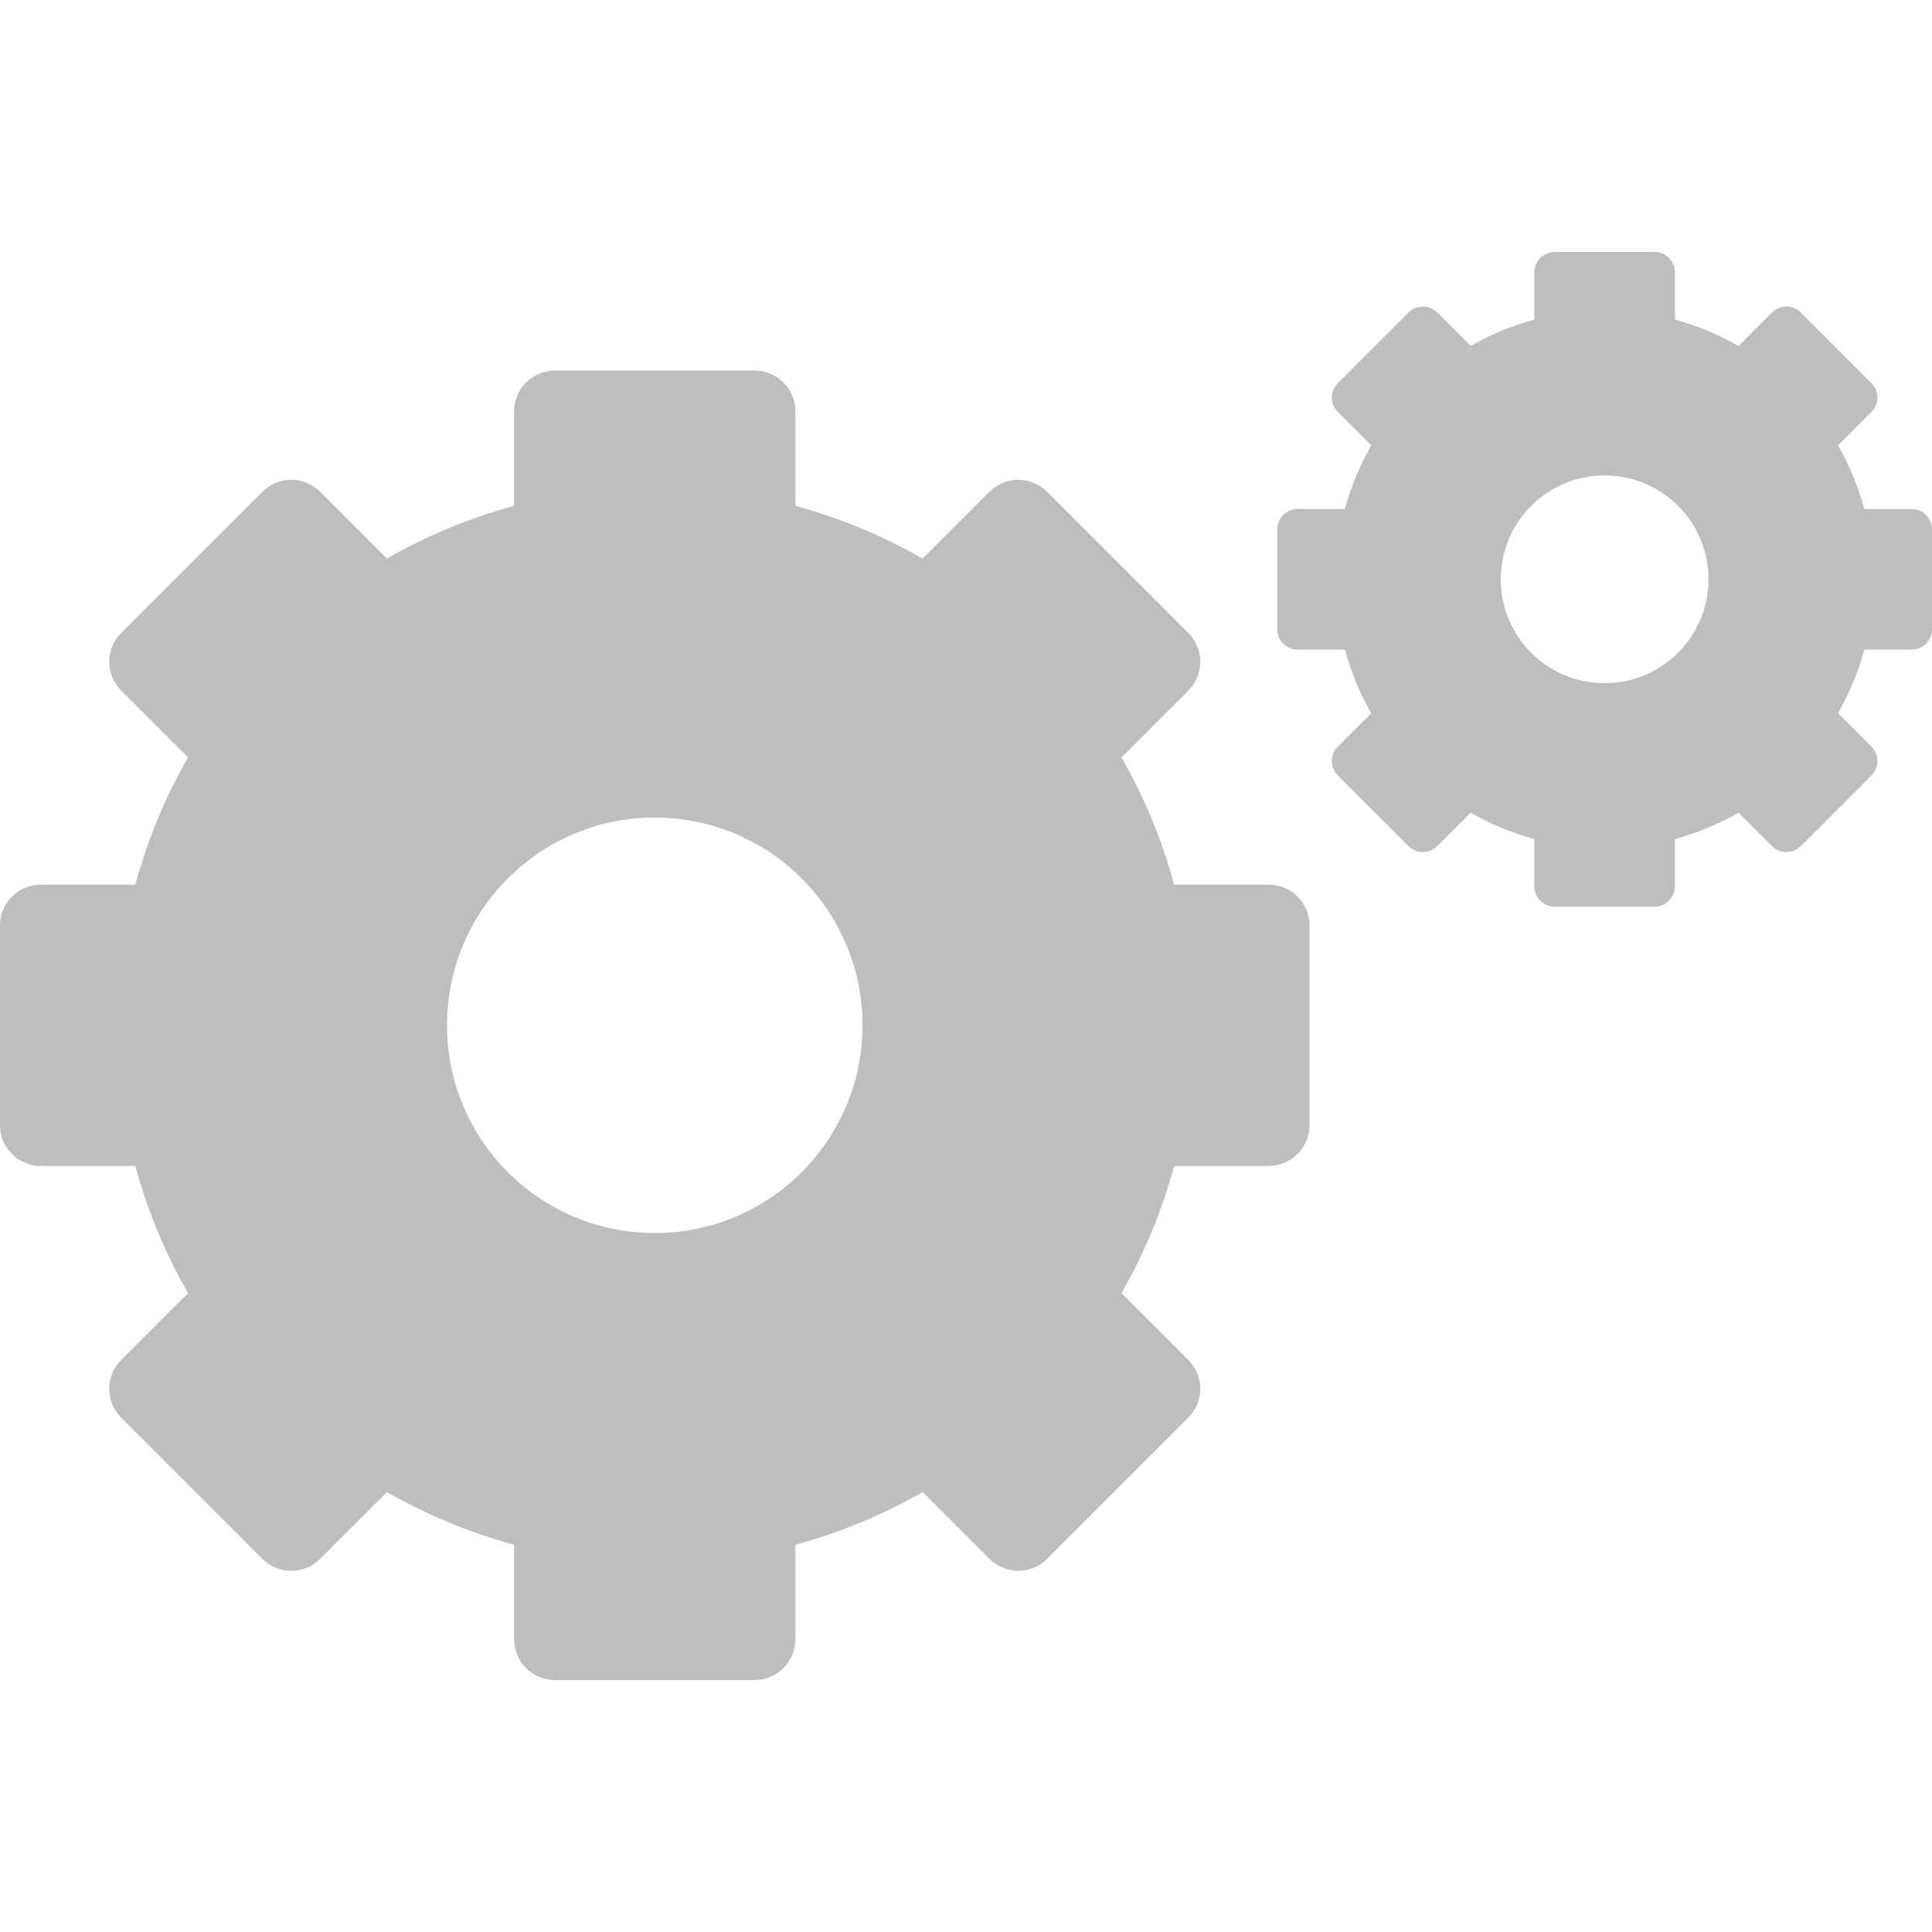
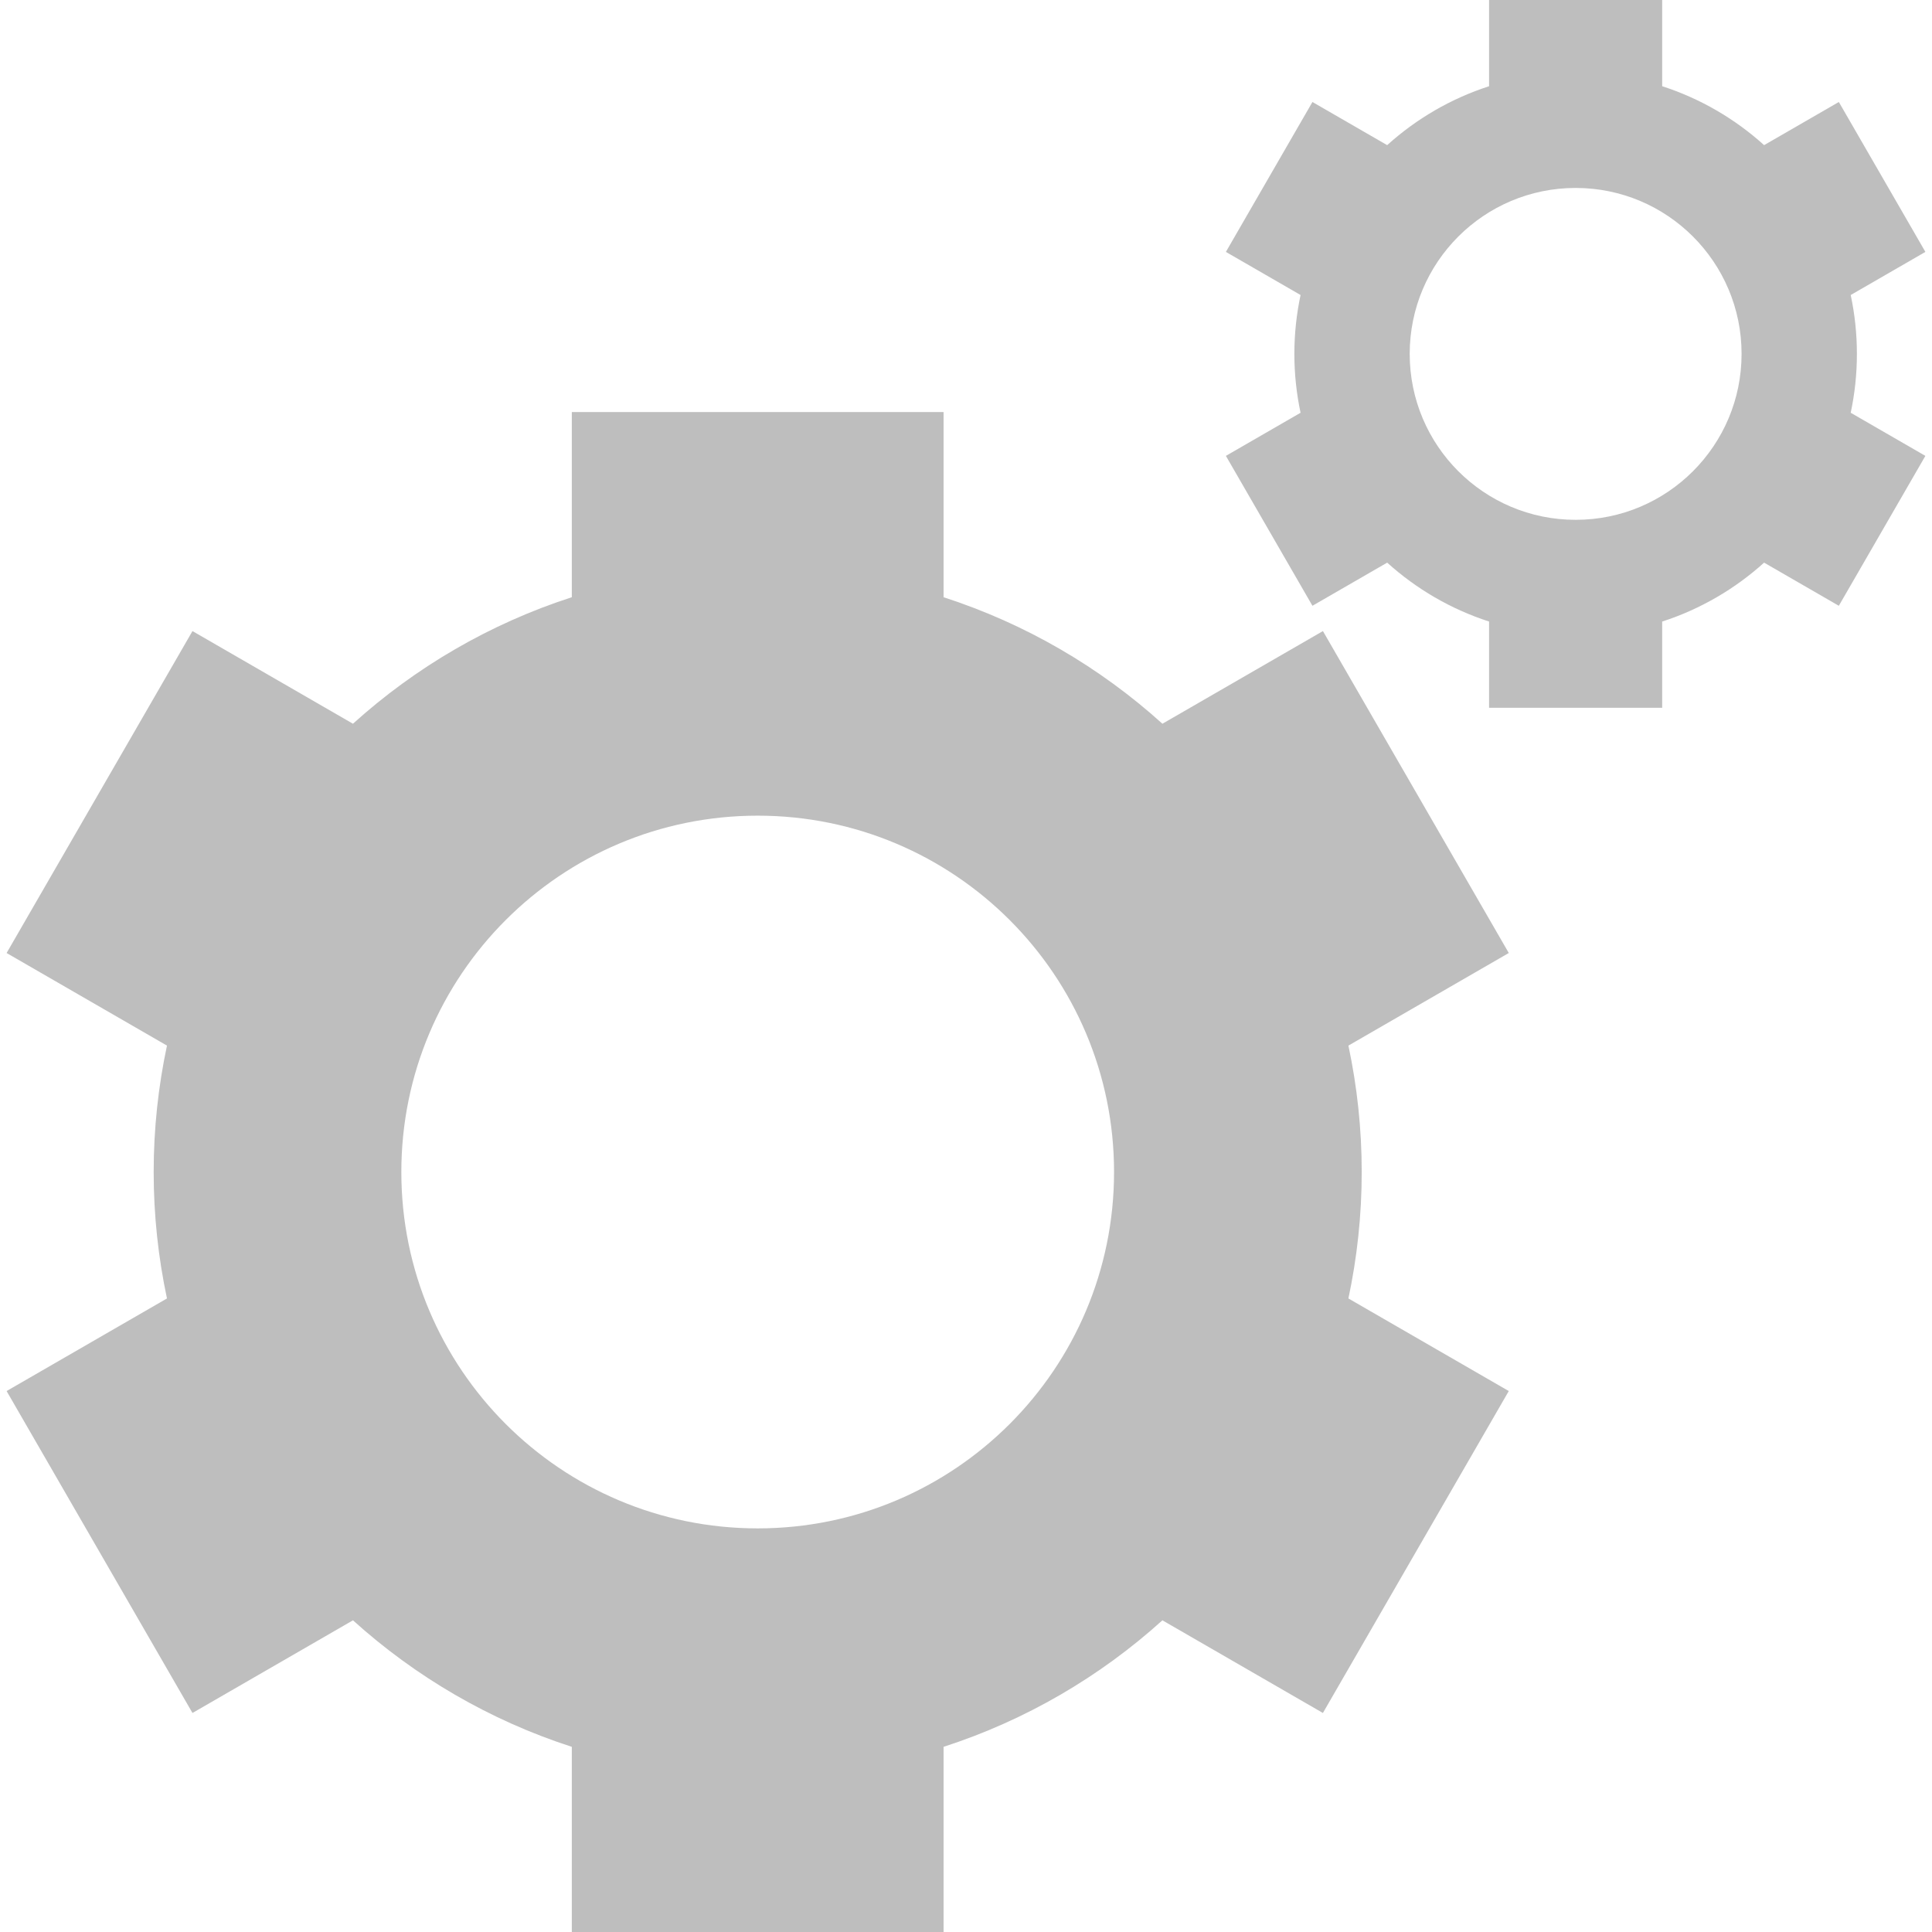
<svg xmlns="http://www.w3.org/2000/svg" width="512" height="512" viewBox="0 0 135.467 135.467" version="1.1" id="svg8">
  <defs id="defs2" />
-   <path id="path18" style="color:#000000;font-style:normal;font-variant:normal;font-weight:normal;font-stretch:normal;font-size:medium;line-height:normal;font-family:sans-serif;font-variant-ligatures:normal;font-variant-position:normal;font-variant-caps:normal;font-variant-numeric:normal;font-variant-alternates:normal;font-variant-east-asian:normal;font-feature-settings:normal;font-variation-settings:normal;text-indent:0;text-align:start;text-decoration:none;text-decoration-line:none;text-decoration-style:solid;text-decoration-color:#000000;letter-spacing:normal;word-spacing:normal;text-transform:none;writing-mode:lr-tb;direction:ltr;text-orientation:mixed;dominant-baseline:auto;baseline-shift:baseline;text-anchor:start;white-space:normal;shape-padding:0;shape-margin:0;inline-size:0;clip-rule:nonzero;display:inline;overflow:visible;visibility:visible;isolation:auto;mix-blend-mode:normal;color-interpolation:sRGB;color-interpolation-filters:linearRGB;solid-color:#000000;solid-opacity:1;vector-effect:none;fill:#bebebe;fill-opacity:1;fill-rule:nonzero;stroke:none;stroke-width:0.629;stroke-linecap:butt;stroke-linejoin:miter;stroke-miterlimit:4;stroke-dasharray:none;stroke-dashoffset:0;stroke-opacity:1;color-rendering:auto;image-rendering:auto;shape-rendering:auto;text-rendering:auto;enable-background:accumulate;stop-color:#000000" d="M 412.023 66.766 C 409.021 66.766 406.604 69.183 406.604 72.186 L 406.604 84.697 C 400.711 86.293 395.049 88.64 389.754 91.678 L 380.906 82.83 C 378.783 80.707 375.365 80.707 373.242 82.83 L 354.547 101.523 C 352.424 103.647 352.424 107.064 354.547 109.188 L 363.395 118.035 C 360.356 123.33 358.012 128.994 356.416 134.887 L 343.902 134.887 C 340.9 134.887 338.484 137.304 338.484 140.307 L 338.484 166.742 C 338.484 169.744 340.9 172.162 343.902 172.162 L 356.416 172.162 C 358.012 178.054 360.358 183.717 363.396 189.012 L 354.547 197.861 C 352.424 199.985 352.424 203.4 354.547 205.523 L 373.242 224.219 C 375.365 226.342 378.783 226.342 380.906 224.219 L 389.754 215.371 C 395.049 218.409 400.711 220.754 406.604 222.35 L 406.604 234.863 C 406.604 237.865 409.021 240.283 412.023 240.283 L 438.461 240.283 C 441.463 240.283 443.881 237.866 443.881 234.863 L 443.881 222.35 C 449.773 220.754 455.436 218.409 460.73 215.371 L 469.578 224.219 C 471.701 226.342 475.119 226.342 477.242 224.219 L 495.938 205.523 C 498.061 203.4 498.061 199.984 495.938 197.861 L 487.088 189.012 C 490.126 183.717 492.473 178.054 494.068 172.162 L 506.58 172.162 C 509.582 172.162 512 169.744 512 166.742 L 512 140.307 C 512 137.305 509.582 134.887 506.58 134.887 L 494.068 134.887 C 492.473 128.994 490.126 123.332 487.088 118.037 L 495.936 109.188 C 498.059 107.064 498.059 103.646 495.936 101.523 L 477.242 82.83 C 475.119 80.707 471.701 80.707 469.578 82.83 L 460.73 91.678 C 455.436 88.639 449.773 86.293 443.881 84.697 L 443.881 72.186 C 443.881 69.183 441.463 66.766 438.461 66.766 L 412.023 66.766 z M 147.078 98.201 C 141.074 98.201 136.24 103.034 136.24 109.039 L 136.24 134.064 C 124.455 137.255 113.129 141.947 102.539 148.023 L 84.844 130.328 C 80.597 126.082 73.762 126.082 69.516 130.328 L 32.127 167.717 C 27.88 171.963 27.88 178.799 32.127 183.045 L 49.822 200.74 C 43.746 211.33 39.054 222.657 35.863 234.441 L 10.838 234.441 C 4.834 234.441 3.5527137e-15 239.277 0 245.281 L 0 298.154 C 0 304.158 4.833 308.994 10.838 308.994 L 35.863 308.994 C 39.055 320.779 43.746 332.104 49.822 342.693 L 32.127 360.391 C 27.88 364.637 27.88 371.471 32.127 375.717 L 69.516 413.107 C 73.762 417.354 80.598 417.354 84.844 413.107 L 102.539 395.41 C 113.129 401.486 124.456 406.178 136.24 409.369 L 136.24 434.395 C 136.24 440.399 141.074 445.234 147.078 445.234 L 199.953 445.234 C 205.957 445.234 210.793 440.399 210.793 434.395 L 210.793 409.369 C 222.577 406.178 233.903 401.487 244.492 395.41 L 262.188 413.105 C 266.434 417.352 273.27 417.352 277.516 413.105 L 314.904 375.717 C 319.151 371.47 319.151 364.637 314.904 360.391 L 297.209 342.693 C 303.285 332.104 307.977 320.779 311.168 308.994 L 336.193 308.994 C 342.197 308.994 347.031 304.159 347.031 298.154 L 347.031 245.281 C 347.031 239.277 342.198 234.441 336.193 234.441 L 311.168 234.441 C 307.977 222.657 303.285 211.332 297.209 200.742 L 314.904 183.045 C 319.151 178.798 319.151 171.963 314.904 167.717 L 277.516 130.328 C 273.269 126.082 266.434 126.082 262.188 130.328 L 244.492 148.025 C 233.903 141.949 222.577 137.256 210.793 134.064 L 210.793 109.039 C 210.793 103.035 205.958 98.201 199.953 98.201 L 147.078 98.201 z M 425.119 125.998 L 425.121 125.998 C 425.162 125.998 425.204 125.998 425.244 125.998 C 440.446 125.998 452.769 138.321 452.77 153.523 C 452.769 168.726 440.446 181.051 425.244 181.051 C 410.042 181.051 397.717 168.726 397.717 153.523 C 397.717 138.369 409.966 126.066 425.119 125.998 z M 173.271 216.666 L 173.275 216.666 C 173.356 216.666 173.439 216.666 173.52 216.666 C 203.924 216.666 228.57 241.312 228.57 271.717 C 228.57 302.121 203.924 326.769 173.52 326.77 C 143.115 326.769 118.467 302.121 118.467 271.717 C 118.467 241.409 142.964 216.803 173.271 216.666 z " transform="scale(0.2645833)" />
+   <path id="path1169" style="color:#000000;font-style:normal;font-variant:normal;font-weight:normal;font-stretch:normal;font-size:medium;line-height:normal;font-family:sans-serif;font-variant-ligatures:normal;font-variant-position:normal;font-variant-caps:normal;font-variant-numeric:normal;font-variant-alternates:normal;font-variant-east-asian:normal;font-feature-settings:normal;font-variation-settings:normal;text-indent:0;text-align:start;text-decoration:none;text-decoration-line:none;text-decoration-style:solid;text-decoration-color:#000000;letter-spacing:normal;word-spacing:normal;text-transform:none;writing-mode:lr-tb;direction:ltr;text-orientation:mixed;dominant-baseline:auto;baseline-shift:baseline;text-anchor:start;white-space:normal;shape-padding:0;shape-margin:0;inline-size:0;clip-rule:nonzero;display:inline;overflow:visible;visibility:visible;isolation:auto;mix-blend-mode:normal;color-interpolation:sRGB;color-interpolation-filters:linearRGB;solid-color:#000000;solid-opacity:1;vector-effect:none;fill:#bebebe;fill-opacity:1;fill-rule:nonzero;stroke:none;stroke-width:3.468;stroke-linecap:butt;stroke-linejoin:miter;stroke-miterlimit:4;stroke-dasharray:none;stroke-dashoffset:0;stroke-opacity:1;color-rendering:auto;image-rendering:auto;shape-rendering:auto;text-rendering:auto;enable-background:accumulate;stop-color:#000000" d="M 394.623 0 L 394.623 0.809 L 394.623 22.85 C 384.502 26.121 375.327 31.496 367.615 38.463 L 347.811 27.029 L 324.875 66.756 L 325.572 67.16 L 344.664 78.182 C 343.592 83.213 343.021 88.432 343.021 93.783 C 343.021 99.135 343.591 104.354 344.664 109.387 L 324.875 120.812 L 347.811 160.539 L 348.512 160.135 L 367.617 149.105 C 375.329 156.072 384.503 161.445 394.623 164.717 L 394.623 187.568 L 440.498 187.568 L 440.498 186.76 L 440.498 164.717 C 450.618 161.445 459.794 156.07 467.506 149.104 L 487.311 160.539 L 510.248 120.812 L 509.549 120.408 L 490.459 109.387 C 491.532 104.354 492.1 99.135 492.1 93.783 C 492.1 88.432 491.531 83.213 490.459 78.182 L 510.25 66.756 L 487.312 27.029 L 486.611 27.434 L 467.508 38.463 C 459.796 31.496 450.619 26.121 440.498 22.85 L 440.498 0 L 394.623 0 z M 417.562 49.807 C 441.85 49.807 461.537 69.496 461.537 93.783 C 461.537 118.071 441.85 137.76 417.562 137.76 C 393.275 137.76 373.586 118.071 373.586 93.783 C 373.586 69.496 393.275 49.807 417.562 49.807 z M 151.537 109.199 L 151.537 110.936 L 151.537 158.27 C 129.803 165.295 110.098 176.837 93.537 191.799 L 51.008 167.244 L 1.752 252.559 L 3.252 253.424 L 44.25 277.096 C 41.947 287.901 40.725 299.105 40.725 310.596 C 40.725 322.089 41.946 333.297 44.25 344.105 L 1.75 368.643 L 51.008 453.957 L 52.512 453.09 L 93.541 429.402 C 110.102 444.363 129.804 455.904 151.537 462.93 L 151.537 512 L 250.055 512 L 250.055 510.264 L 250.055 462.93 C 271.788 455.904 291.492 444.362 308.053 429.4 L 350.584 453.957 L 399.84 368.643 L 398.34 367.777 L 357.342 344.105 C 359.645 333.297 360.869 322.089 360.869 310.596 C 360.869 299.105 359.646 287.901 357.344 277.096 L 399.844 252.557 L 350.588 167.242 L 349.084 168.111 L 308.055 191.799 C 291.493 176.837 271.789 165.295 250.055 158.27 L 250.055 109.199 L 151.537 109.199 z M 200.797 216.16 C 252.954 216.16 295.236 258.442 295.236 310.6 C 295.236 362.757 252.954 405.039 200.797 405.039 C 148.64 405.039 106.359 362.757 106.359 310.6 C 106.359 258.442 148.64 216.16 200.797 216.16 z " transform="scale(0.2645833)" />
</svg>
